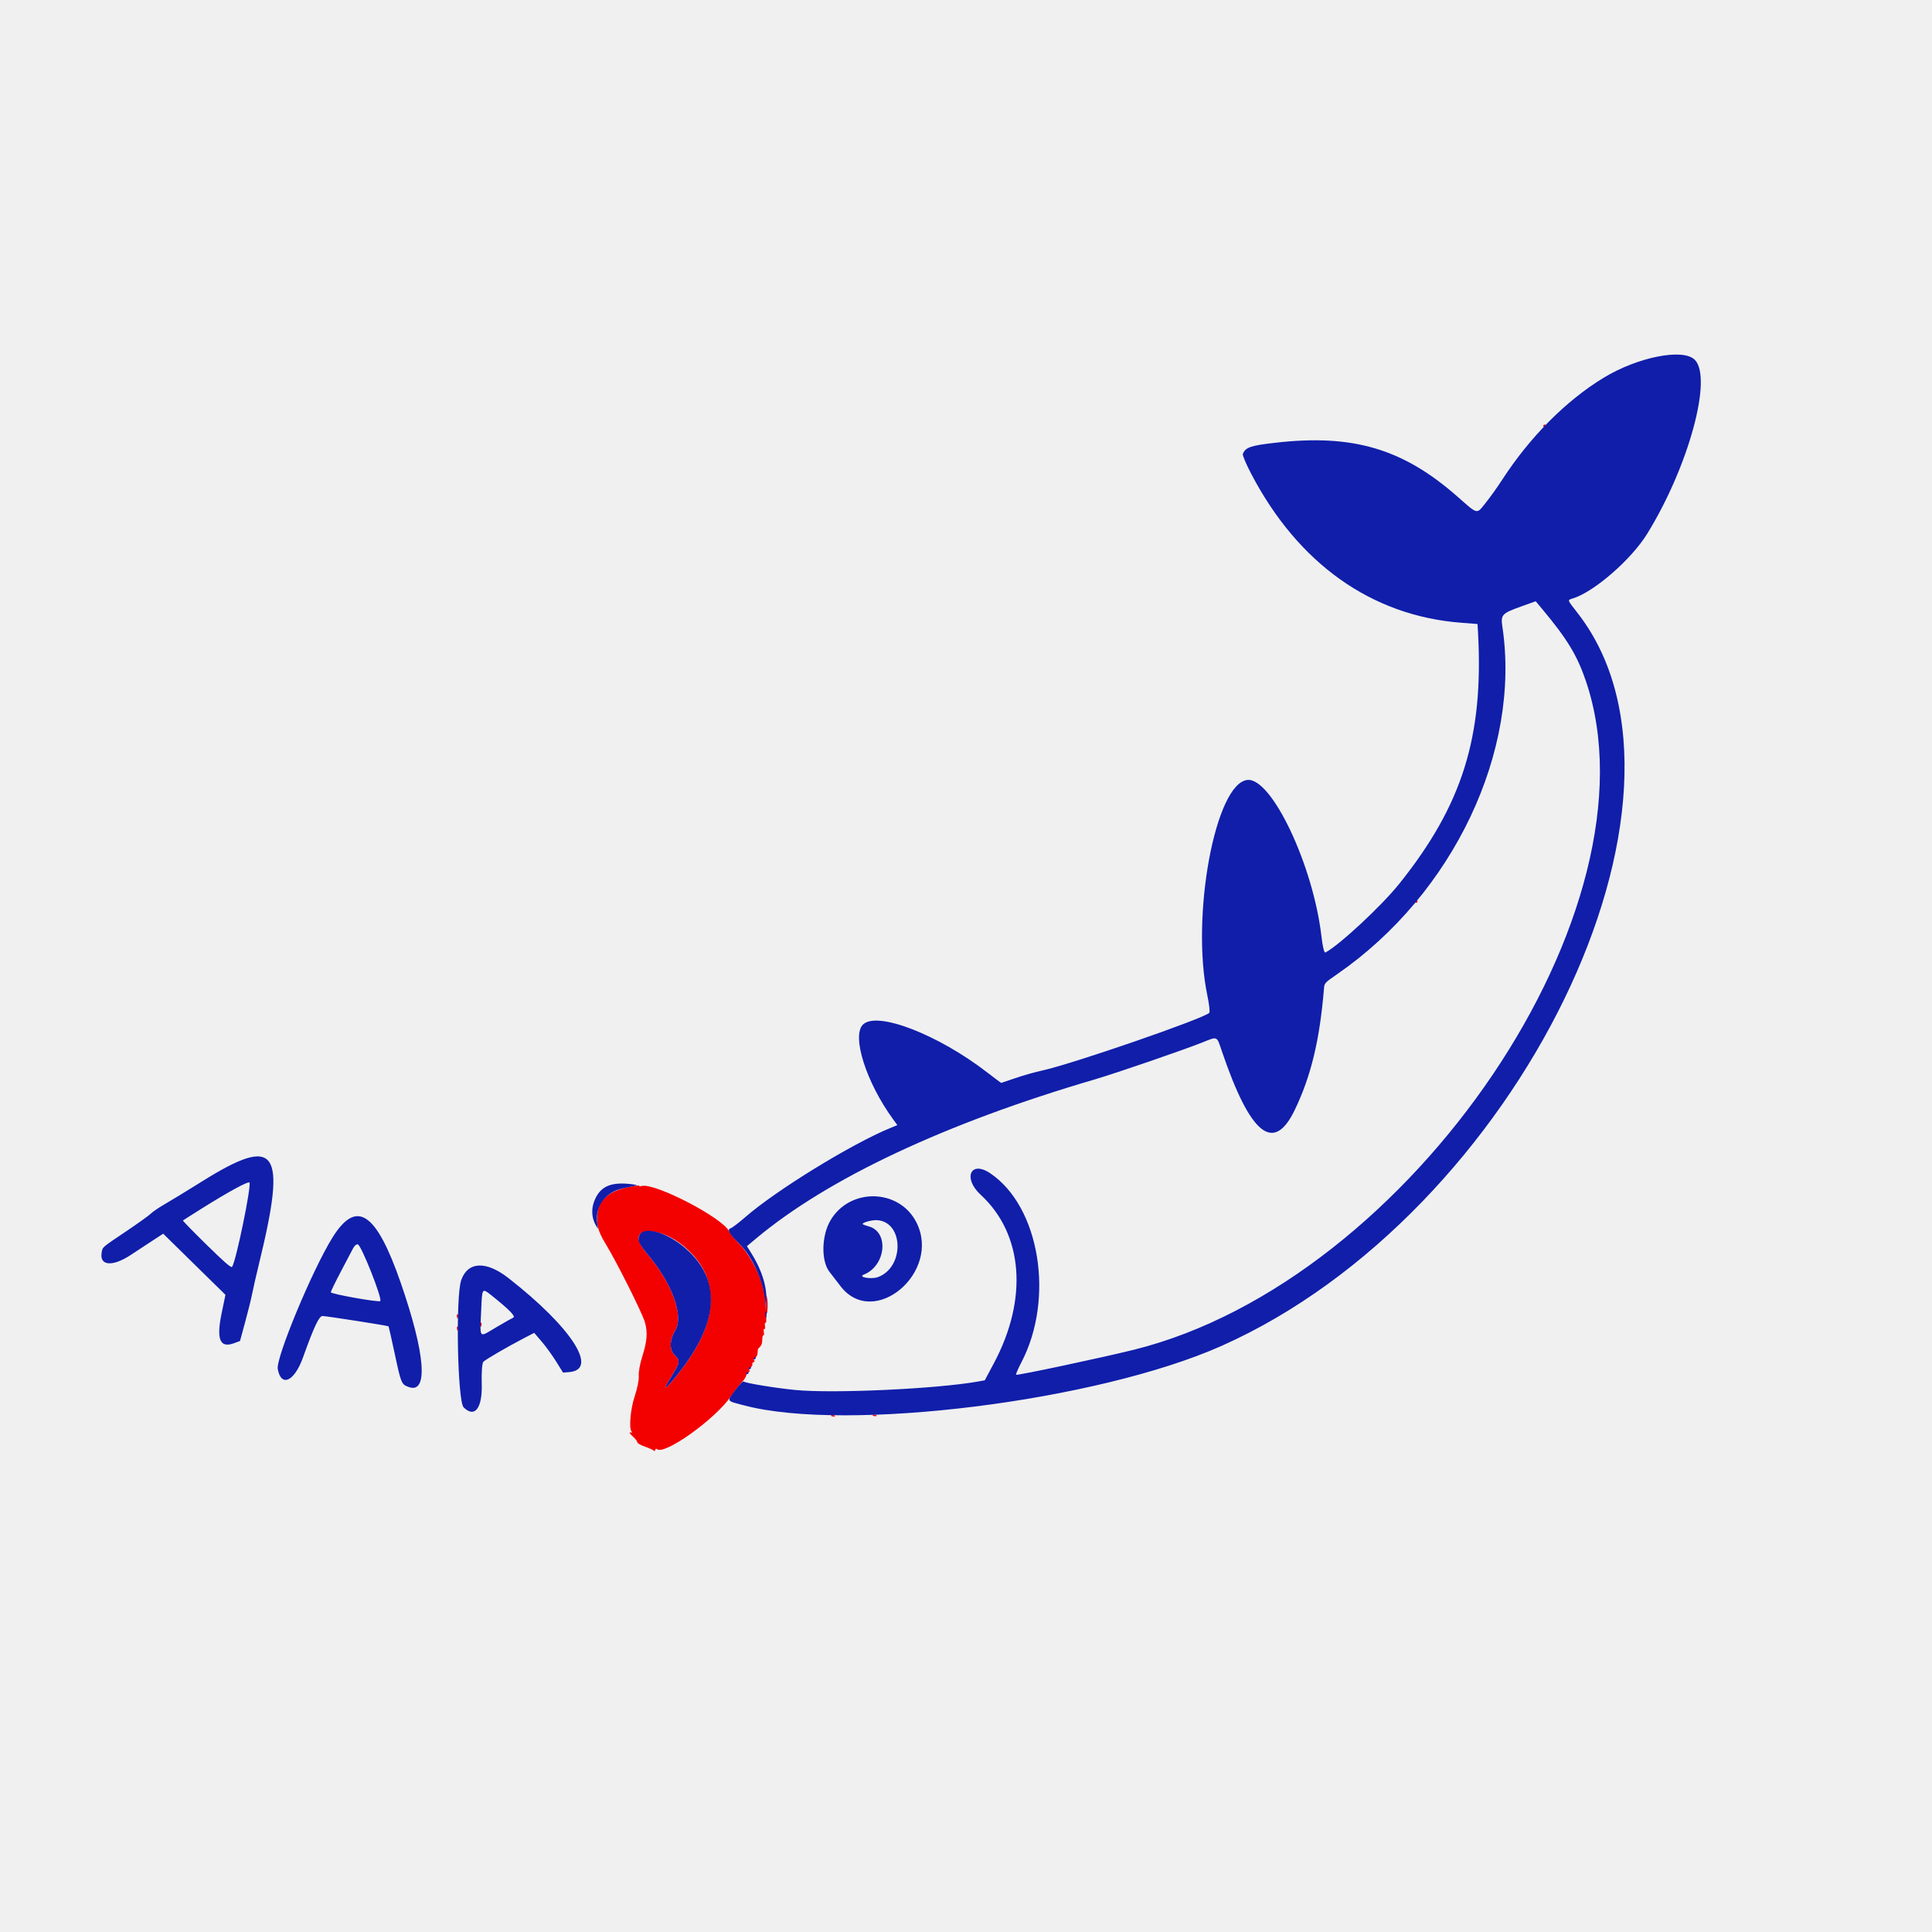
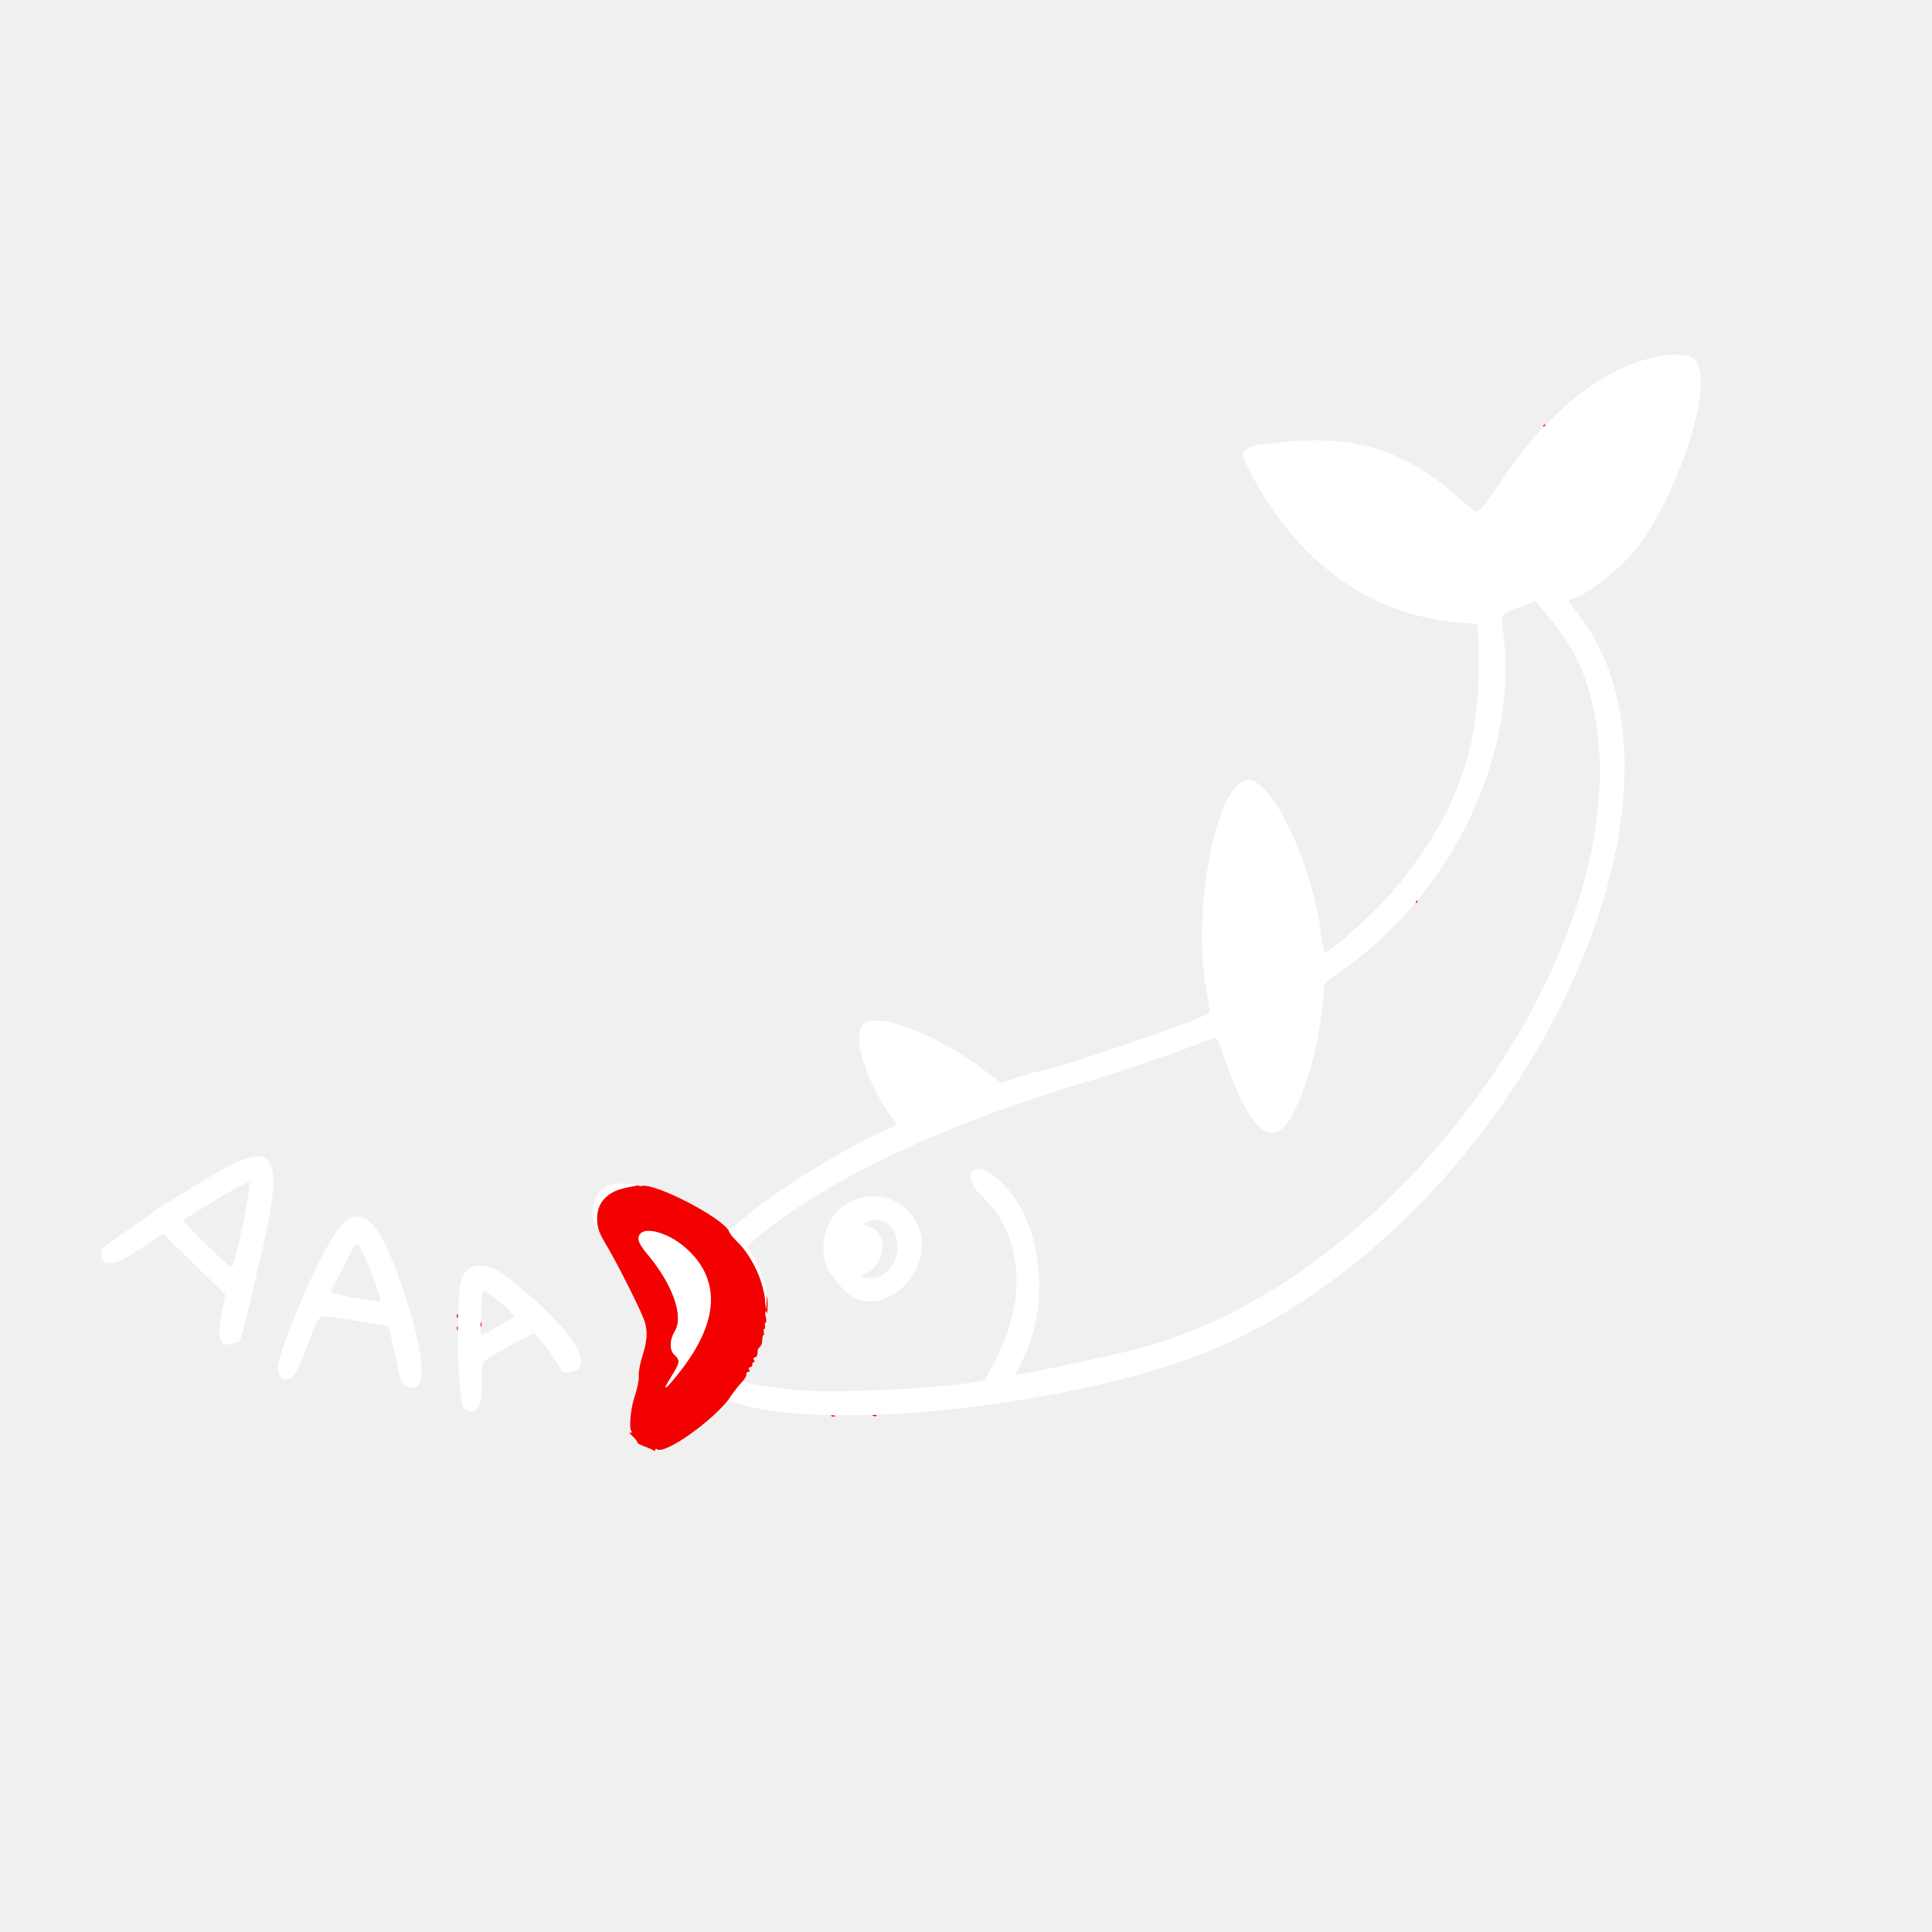
<svg xmlns="http://www.w3.org/2000/svg" width="200" height="200" viewBox="0 0 200 200" fill="none">
  <g clip-path="url(#clip0_327_71)">
    <path fill-rule="evenodd" clip-rule="evenodd" d="M47.307 136.373C47.343 136.52 47.385 136.519 47.418 136.372C47.448 136.242 47.447 136.11 47.416 136.08C47.309 135.975 47.249 136.138 47.307 136.373ZM47.318 137.641C47.354 137.787 47.397 137.787 47.43 137.64C47.459 137.509 47.458 137.377 47.427 137.347C47.321 137.242 47.26 137.405 47.318 137.641ZM49.722 137.238C49.758 137.385 49.801 137.384 49.834 137.237C49.864 137.107 49.862 136.975 49.831 136.945C49.725 136.84 49.664 137.002 49.722 137.238ZM61.904 125.276C61.658 126.531 61.842 127.367 62.66 128.703C63.822 130.601 66.497 135.935 66.765 136.889C67.061 137.943 66.984 138.876 66.472 140.478C66.246 141.184 66.09 142.064 66.126 142.434C66.161 142.804 65.975 143.739 65.714 144.512C65.265 145.835 65.084 147.897 65.389 148.205C65.469 148.286 65.413 148.32 65.257 148.287C65.092 148.251 65.183 148.406 65.493 148.686C65.771 148.938 65.986 149.217 65.971 149.306C65.955 149.395 66.319 149.601 66.779 149.762C67.239 149.923 67.652 150.113 67.697 150.182C67.743 150.252 67.801 150.215 67.827 150.099C67.853 149.983 67.928 149.941 67.993 150.004C68.707 150.706 73.918 147.017 75.632 144.597C76.066 143.984 76.603 143.29 76.826 143.054C77.049 142.817 77.245 142.501 77.261 142.35C77.277 142.199 77.386 142.052 77.504 142.023C77.621 141.995 77.65 141.905 77.568 141.825C77.486 141.744 77.534 141.626 77.675 141.561C77.816 141.497 77.91 141.355 77.883 141.245C77.856 141.136 77.919 141.025 78.024 140.999C78.129 140.974 78.148 140.887 78.066 140.806C77.984 140.726 78.032 140.607 78.174 140.543C78.315 140.478 78.429 140.255 78.427 140.047C78.425 139.839 78.456 139.64 78.495 139.604C78.818 139.317 78.898 139.136 78.91 138.669C78.918 138.374 78.972 138.176 79.029 138.228C79.087 138.28 79.105 138.129 79.07 137.892C79.035 137.654 79.062 137.512 79.131 137.574C79.199 137.637 79.226 137.494 79.191 137.257C79.156 137.02 79.182 136.878 79.248 136.943C79.315 137.007 79.342 136.743 79.308 136.356C79.274 135.968 79.293 135.777 79.348 135.931C79.404 136.085 79.457 135.754 79.465 135.195C79.473 134.636 79.409 134.162 79.321 134.143C79.234 134.123 79.058 133.659 78.931 133.111C78.615 131.752 77.443 129.646 76.473 128.694C76.042 128.271 75.597 127.724 75.484 127.479C74.84 126.078 67.764 122.406 66.42 122.774C66.225 122.827 66.118 122.814 66.182 122.745C66.245 122.676 65.651 122.759 64.862 122.931C63.19 123.293 62.127 124.136 61.904 125.276ZM67.316 127.478C69.449 127.531 72.252 129.767 73.12 132.108C74.213 135.059 73.294 138.3 70.283 142.11C68.815 143.966 68.474 144.15 69.477 142.545C70.419 141.037 70.445 140.859 69.815 140.24C69.282 139.717 69.314 138.72 69.896 137.744C70.808 136.213 69.577 132.829 67.014 129.819C65.713 128.29 65.822 127.44 67.316 127.478ZM159.815 44.171C159.907 44.17 159.983 44.093 159.982 44C159.981 43.907 159.905 43.908 159.813 44.002C159.721 44.095 159.722 44.171 159.815 44.171ZM79.32 134.252C79.343 134.275 79.346 134.588 79.327 134.949L79.291 135.605L79.244 134.95C79.2 134.337 79.22 134.153 79.32 134.252ZM86.172 146.631C86.285 146.656 86.406 146.649 86.441 146.613C86.475 146.578 86.411 146.529 86.298 146.503C86.185 146.477 86.064 146.485 86.03 146.52C85.995 146.556 86.059 146.605 86.172 146.631ZM90.481 146.591C90.594 146.617 90.715 146.609 90.749 146.574C90.784 146.539 90.72 146.489 90.606 146.464C90.493 146.438 90.373 146.446 90.338 146.481C90.304 146.516 90.368 146.566 90.481 146.591ZM146.579 93.463C146.672 93.462 146.748 93.386 146.747 93.293C146.746 93.2 146.67 93.201 146.578 93.294C146.486 93.388 146.486 93.464 146.579 93.463Z" fill="#F30000" />
-     <path fill-rule="evenodd" clip-rule="evenodd" d="M10.521 129.687C10.293 131.053 11.663 131.152 13.546 129.905C14.245 129.442 15.285 128.759 15.856 128.388L16.895 127.713L20.117 130.876L23.339 134.039L22.946 135.929C22.381 138.65 22.759 139.582 24.212 139.053L24.845 138.822L25.402 136.775C25.708 135.649 26.029 134.345 26.116 133.878C26.203 133.41 26.529 131.979 26.842 130.698C29.712 118.928 28.659 117.451 20.873 122.326C19.456 123.213 17.771 124.241 17.13 124.61C16.488 124.979 15.806 125.439 15.614 125.633C15.421 125.827 14.273 126.651 13.061 127.465C10.486 129.196 10.623 129.075 10.521 129.687ZM20.994 125.038C23.662 123.371 25.678 122.272 25.819 122.409C26.067 122.653 24.395 130.763 24.017 131.148C23.911 131.256 23.186 130.624 21.377 128.848C20.006 127.502 18.907 126.375 18.936 126.346C18.966 126.316 19.892 125.728 20.994 125.038ZM34.426 128.097C32.345 131.431 28.54 140.574 28.753 141.725C29.11 143.646 30.476 143.014 31.369 140.515C32.495 137.365 33.032 136.227 33.39 136.232C33.801 136.239 40.147 137.231 40.217 137.299C40.245 137.328 40.543 138.637 40.878 140.209C41.518 143.212 41.559 143.311 42.307 143.583C44.362 144.33 44.046 140.186 41.485 132.798C38.942 125.464 36.913 124.112 34.426 128.097ZM37.044 128.82C37.408 128.903 39.614 134.483 39.363 134.687C39.182 134.834 34.237 133.952 34.246 133.775C34.251 133.668 34.747 132.651 35.347 131.514C35.948 130.377 36.477 129.371 36.523 129.278C36.678 128.966 36.885 128.784 37.044 128.82ZM128.656 46.996C128.606 47.116 128.997 48.04 129.525 49.05C134.392 58.355 141.986 63.746 151.239 64.464L152.955 64.597L153.004 65.48C153.597 76.266 151.385 83.327 144.861 91.476C143.022 93.773 138.688 97.809 137.21 98.602C137.083 98.67 136.922 98.019 136.795 96.924C135.945 89.585 131.648 80.501 129.139 80.74C125.816 81.057 123.255 94.832 124.988 103.068C125.177 103.966 125.266 104.767 125.187 104.848C124.597 105.449 111.01 110.14 107.894 110.819C107.146 110.982 105.895 111.336 105.114 111.606C104.334 111.875 103.674 112.098 103.648 112.101C103.622 112.104 102.994 111.635 102.251 111.06C97.121 107.083 90.748 104.623 89.325 106.072C88.15 107.269 89.674 112.049 92.446 115.858L92.893 116.472L92.13 116.786C88.142 118.423 80.33 123.226 77.167 125.984C76.497 126.569 75.807 127.094 75.634 127.151C75.234 127.283 75.461 127.691 76.505 128.721C77.881 130.078 79.027 132.611 79.222 134.726L79.303 135.593L79.338 134.789C79.412 133.135 78.842 131.379 77.6 129.441L77.32 129.004L78.247 128.228C85.701 121.989 97.87 116.271 113.352 111.734C115.487 111.108 122.43 108.723 124.448 107.921C126.091 107.269 125.936 107.198 126.503 108.864C129.442 117.499 131.854 119.431 134.035 114.897C135.72 111.395 136.616 107.672 137.058 102.334C137.105 101.764 137.119 101.748 138.472 100.811C150.447 92.519 157.457 77.743 155.525 64.869C155.342 63.645 155.48 63.495 157.431 62.796L158.976 62.242L159.699 63.108C162.236 66.149 163.271 67.856 164.16 70.468C172.161 93.977 146.08 132.591 117.382 139.725C114.111 140.539 105.294 142.412 105.189 142.315C105.142 142.272 105.385 141.696 105.73 141.037C109.195 134.403 107.624 124.888 102.497 121.449C100.472 120.091 99.651 121.958 101.517 123.679C105.922 127.742 106.449 134.439 102.887 141.121L101.945 142.889L101.236 143.016C96.991 143.776 86.236 144.274 82.332 143.891C80.279 143.691 77.157 143.179 76.991 143.016C76.919 142.945 76.578 143.294 76.115 143.913C75.219 145.113 75.147 144.988 77.03 145.486C87.647 148.29 113.567 145.062 126.446 139.331C157.085 125.697 178.085 82.583 163.367 63.532C162.176 61.99 162.221 62.146 162.903 61.922C165.108 61.197 168.89 57.889 170.51 55.267C174.801 48.32 177.322 39.09 175.434 37.236C174.207 36.032 169.542 36.958 166.005 39.107C162.12 41.468 158.375 45.236 155.494 49.681C155.001 50.441 154.232 51.516 153.784 52.071C152.826 53.259 153.036 53.307 150.864 51.399C145.221 46.442 140.039 44.912 132.013 45.834C129.438 46.13 128.942 46.301 128.656 46.996ZM47.747 132.512C47.151 134.199 47.358 145.065 47.998 145.693C49.154 146.828 49.951 145.768 49.868 143.208C49.832 142.108 49.907 141.103 50.034 140.974C50.279 140.724 52.463 139.454 54.233 138.532L55.3 137.977L56.076 138.881C56.502 139.379 57.174 140.305 57.569 140.939L58.286 142.091L58.94 142.036C61.993 141.778 59.162 137.408 52.639 132.309C50.327 130.502 48.429 130.581 47.747 132.512ZM50.846 134.072C52.712 135.558 53.415 136.275 53.129 136.403C52.98 136.47 52.218 136.901 51.437 137.36C49.498 138.502 49.687 138.724 49.82 135.469C49.907 133.339 49.914 133.33 50.846 134.072ZM61.486 124.426C61.198 125.215 61.268 126.134 61.669 126.822L61.903 127.223L61.821 126.616C61.583 124.847 62.688 123.383 64.55 123.001C65.162 122.875 65.763 122.748 65.886 122.718C66.009 122.687 65.704 122.619 65.209 122.567C63.118 122.344 62.051 122.876 61.486 124.426ZM66.11 128.373C66.128 128.624 66.489 129.201 67.014 129.819C69.577 132.828 70.808 136.213 69.896 137.743C69.314 138.719 69.282 139.716 69.815 140.24C70.445 140.858 70.419 141.037 69.477 142.545C68.474 144.15 68.815 143.965 70.282 142.109C74.296 137.033 74.663 132.815 71.373 129.6C69.087 127.366 65.988 126.644 66.11 128.373ZM85.953 126.364C85.038 127.943 84.995 130.543 85.864 131.657C86.185 132.07 86.702 132.739 87.012 133.144C90.456 137.643 97.504 131.684 94.853 126.515C93.059 123.018 87.941 122.931 85.953 126.364ZM79.249 136.223C79.296 136.581 79.305 136.581 79.345 136.222C79.369 136.004 79.367 135.805 79.341 135.779C79.236 135.675 79.2 135.847 79.249 136.223ZM90.744 126.309C93.555 126.423 93.669 131.183 90.884 132.204C90.189 132.459 88.758 132.21 89.419 131.948C91.71 131.044 92.064 127.516 89.921 126.953C89.646 126.881 89.375 126.78 89.318 126.729C89.164 126.591 90.197 126.287 90.744 126.309ZM78.071 140.727C78.164 140.726 78.239 140.65 78.239 140.557C78.237 140.464 78.162 140.464 78.07 140.558C77.977 140.652 77.978 140.728 78.071 140.727ZM77.573 141.746C77.666 141.745 77.742 141.668 77.741 141.575C77.74 141.482 77.664 141.483 77.572 141.577C77.48 141.67 77.481 141.746 77.573 141.746ZM77.325 142.255C77.418 142.254 77.493 142.177 77.492 142.084C77.491 141.991 77.415 141.992 77.323 142.086C77.231 142.18 77.232 142.256 77.325 142.255Z" fill="#101EAA" />
+     <path fill-rule="evenodd" clip-rule="evenodd" d="M10.521 129.687C10.293 131.053 11.663 131.152 13.546 129.905C14.245 129.442 15.285 128.759 15.856 128.388L16.895 127.713L20.117 130.876L23.339 134.039L22.946 135.929C22.381 138.65 22.759 139.582 24.212 139.053L24.845 138.822L25.402 136.775C25.708 135.649 26.029 134.345 26.116 133.878C26.203 133.41 26.529 131.979 26.842 130.698C29.712 118.928 28.659 117.451 20.873 122.326C19.456 123.213 17.771 124.241 17.13 124.61C16.488 124.979 15.806 125.439 15.614 125.633C15.421 125.827 14.273 126.651 13.061 127.465C10.486 129.196 10.623 129.075 10.521 129.687ZM20.994 125.038C23.662 123.371 25.678 122.272 25.819 122.409C26.067 122.653 24.395 130.763 24.017 131.148C23.911 131.256 23.186 130.624 21.377 128.848C20.006 127.502 18.907 126.375 18.936 126.346C18.966 126.316 19.892 125.728 20.994 125.038ZM34.426 128.097C32.345 131.431 28.54 140.574 28.753 141.725C29.11 143.646 30.476 143.014 31.369 140.515C32.495 137.365 33.032 136.227 33.39 136.232C33.801 136.239 40.147 137.231 40.217 137.299C40.245 137.328 40.543 138.637 40.878 140.209C41.518 143.212 41.559 143.311 42.307 143.583C44.362 144.33 44.046 140.186 41.485 132.798C38.942 125.464 36.913 124.112 34.426 128.097ZM37.044 128.82C37.408 128.903 39.614 134.483 39.363 134.687C39.182 134.834 34.237 133.952 34.246 133.775C34.251 133.668 34.747 132.651 35.347 131.514C35.948 130.377 36.477 129.371 36.523 129.278C36.678 128.966 36.885 128.784 37.044 128.82ZM128.656 46.996C128.606 47.116 128.997 48.04 129.525 49.05C134.392 58.355 141.986 63.746 151.239 64.464L152.955 64.597L153.004 65.48C153.597 76.266 151.385 83.327 144.861 91.476C143.022 93.773 138.688 97.809 137.21 98.602C137.083 98.67 136.922 98.019 136.795 96.924C135.945 89.585 131.648 80.501 129.139 80.74C125.816 81.057 123.255 94.832 124.988 103.068C125.177 103.966 125.266 104.767 125.187 104.848C124.597 105.449 111.01 110.14 107.894 110.819C107.146 110.982 105.895 111.336 105.114 111.606C104.334 111.875 103.674 112.098 103.648 112.101C103.622 112.104 102.994 111.635 102.251 111.06C97.121 107.083 90.748 104.623 89.325 106.072C88.15 107.269 89.674 112.049 92.446 115.858L92.893 116.472L92.13 116.786C88.142 118.423 80.33 123.226 77.167 125.984C76.497 126.569 75.807 127.094 75.634 127.151C75.234 127.283 75.461 127.691 76.505 128.721C77.881 130.078 79.027 132.611 79.222 134.726L79.303 135.593L79.338 134.789C79.412 133.135 78.842 131.379 77.6 129.441L77.32 129.004L78.247 128.228C85.701 121.989 97.87 116.271 113.352 111.734C115.487 111.108 122.43 108.723 124.448 107.921C126.091 107.269 125.936 107.198 126.503 108.864C129.442 117.499 131.854 119.431 134.035 114.897C135.72 111.395 136.616 107.672 137.058 102.334C137.105 101.764 137.119 101.748 138.472 100.811C150.447 92.519 157.457 77.743 155.525 64.869C155.342 63.645 155.48 63.495 157.431 62.796L158.976 62.242L159.699 63.108C162.236 66.149 163.271 67.856 164.16 70.468C172.161 93.977 146.08 132.591 117.382 139.725C114.111 140.539 105.294 142.412 105.189 142.315C105.142 142.272 105.385 141.696 105.73 141.037C109.195 134.403 107.624 124.888 102.497 121.449C100.472 120.091 99.651 121.958 101.517 123.679C105.922 127.742 106.449 134.439 102.887 141.121L101.945 142.889L101.236 143.016C96.991 143.776 86.236 144.274 82.332 143.891C80.279 143.691 77.157 143.179 76.991 143.016C76.919 142.945 76.578 143.294 76.115 143.913C75.219 145.113 75.147 144.988 77.03 145.486C87.647 148.29 113.567 145.062 126.446 139.331C157.085 125.697 178.085 82.583 163.367 63.532C162.176 61.99 162.221 62.146 162.903 61.922C165.108 61.197 168.89 57.889 170.51 55.267C174.801 48.32 177.322 39.09 175.434 37.236C174.207 36.032 169.542 36.958 166.005 39.107C162.12 41.468 158.375 45.236 155.494 49.681C155.001 50.441 154.232 51.516 153.784 52.071C152.826 53.259 153.036 53.307 150.864 51.399C145.221 46.442 140.039 44.912 132.013 45.834C129.438 46.13 128.942 46.301 128.656 46.996ZM47.747 132.512C47.151 134.199 47.358 145.065 47.998 145.693C49.154 146.828 49.951 145.768 49.868 143.208C49.832 142.108 49.907 141.103 50.034 140.974C50.279 140.724 52.463 139.454 54.233 138.532L55.3 137.977L56.076 138.881C56.502 139.379 57.174 140.305 57.569 140.939L58.286 142.091L58.94 142.036C61.993 141.778 59.162 137.408 52.639 132.309C50.327 130.502 48.429 130.581 47.747 132.512ZM50.846 134.072C52.712 135.558 53.415 136.275 53.129 136.403C52.98 136.47 52.218 136.901 51.437 137.36C49.498 138.502 49.687 138.724 49.82 135.469C49.907 133.339 49.914 133.33 50.846 134.072ZM61.486 124.426C61.198 125.215 61.268 126.134 61.669 126.822L61.903 127.223L61.821 126.616C61.583 124.847 62.688 123.383 64.55 123.001C65.162 122.875 65.763 122.748 65.886 122.718C66.009 122.687 65.704 122.619 65.209 122.567C63.118 122.344 62.051 122.876 61.486 124.426ZM66.11 128.373C66.128 128.624 66.489 129.201 67.014 129.819C69.577 132.828 70.808 136.213 69.896 137.743C69.314 138.719 69.282 139.716 69.815 140.24C70.445 140.858 70.419 141.037 69.477 142.545C68.474 144.15 68.815 143.965 70.282 142.109C74.296 137.033 74.663 132.815 71.373 129.6C69.087 127.366 65.988 126.644 66.11 128.373ZM85.953 126.364C85.038 127.943 84.995 130.543 85.864 131.657C86.185 132.07 86.702 132.739 87.012 133.144C90.456 137.643 97.504 131.684 94.853 126.515C93.059 123.018 87.941 122.931 85.953 126.364ZM79.249 136.223C79.296 136.581 79.305 136.581 79.345 136.222C79.369 136.004 79.367 135.805 79.341 135.779C79.236 135.675 79.2 135.847 79.249 136.223ZM90.744 126.309C93.555 126.423 93.669 131.183 90.884 132.204C90.189 132.459 88.758 132.21 89.419 131.948C91.71 131.044 92.064 127.516 89.921 126.953C89.646 126.881 89.375 126.78 89.318 126.729C89.164 126.591 90.197 126.287 90.744 126.309ZM78.071 140.727C78.164 140.726 78.239 140.65 78.239 140.557C78.237 140.464 78.162 140.464 78.07 140.558C77.977 140.652 77.978 140.728 78.071 140.727ZM77.573 141.746C77.666 141.745 77.742 141.668 77.741 141.575C77.74 141.482 77.664 141.483 77.572 141.577C77.48 141.67 77.481 141.746 77.573 141.746ZM77.325 142.255C77.418 142.254 77.493 142.177 77.492 142.084C77.491 141.991 77.415 141.992 77.323 142.086C77.231 142.18 77.232 142.256 77.325 142.255Z" fill="white" />
  </g>
  <defs>
    <clipPath id="clip0_327_71">
      <rect width="200" height="200" fill="white" />
    </clipPath>
  </defs>
</svg>
